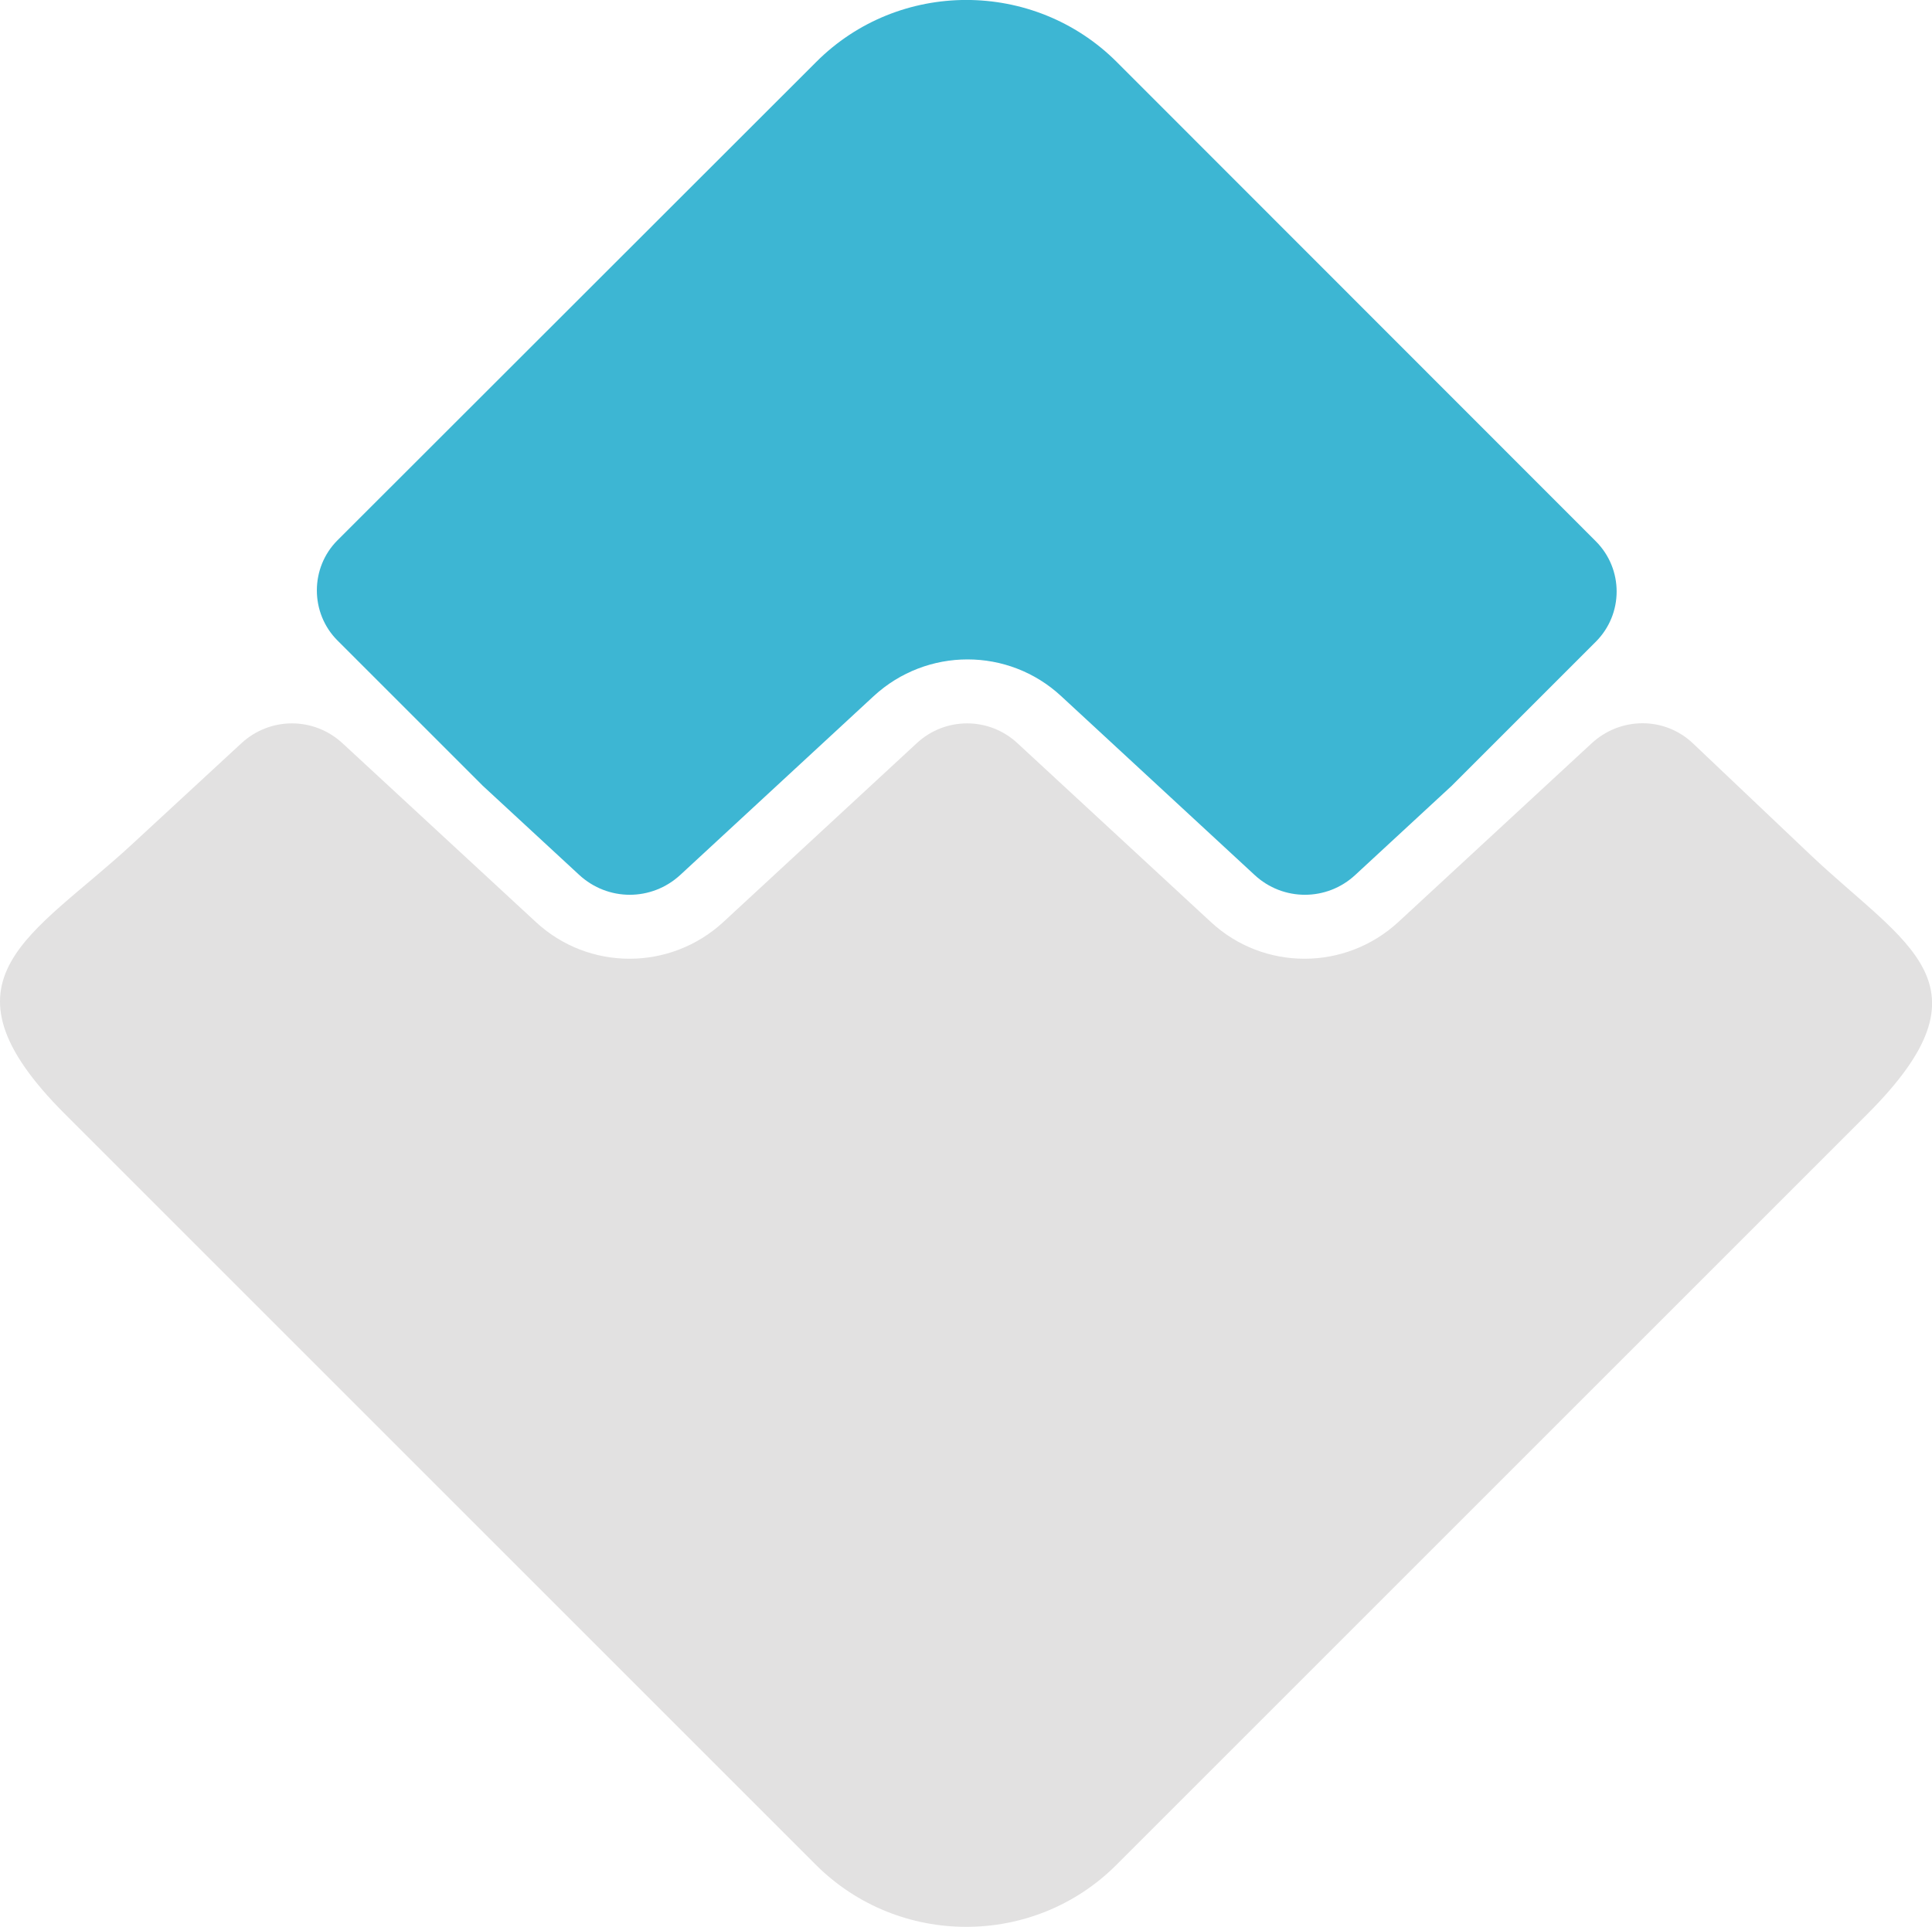
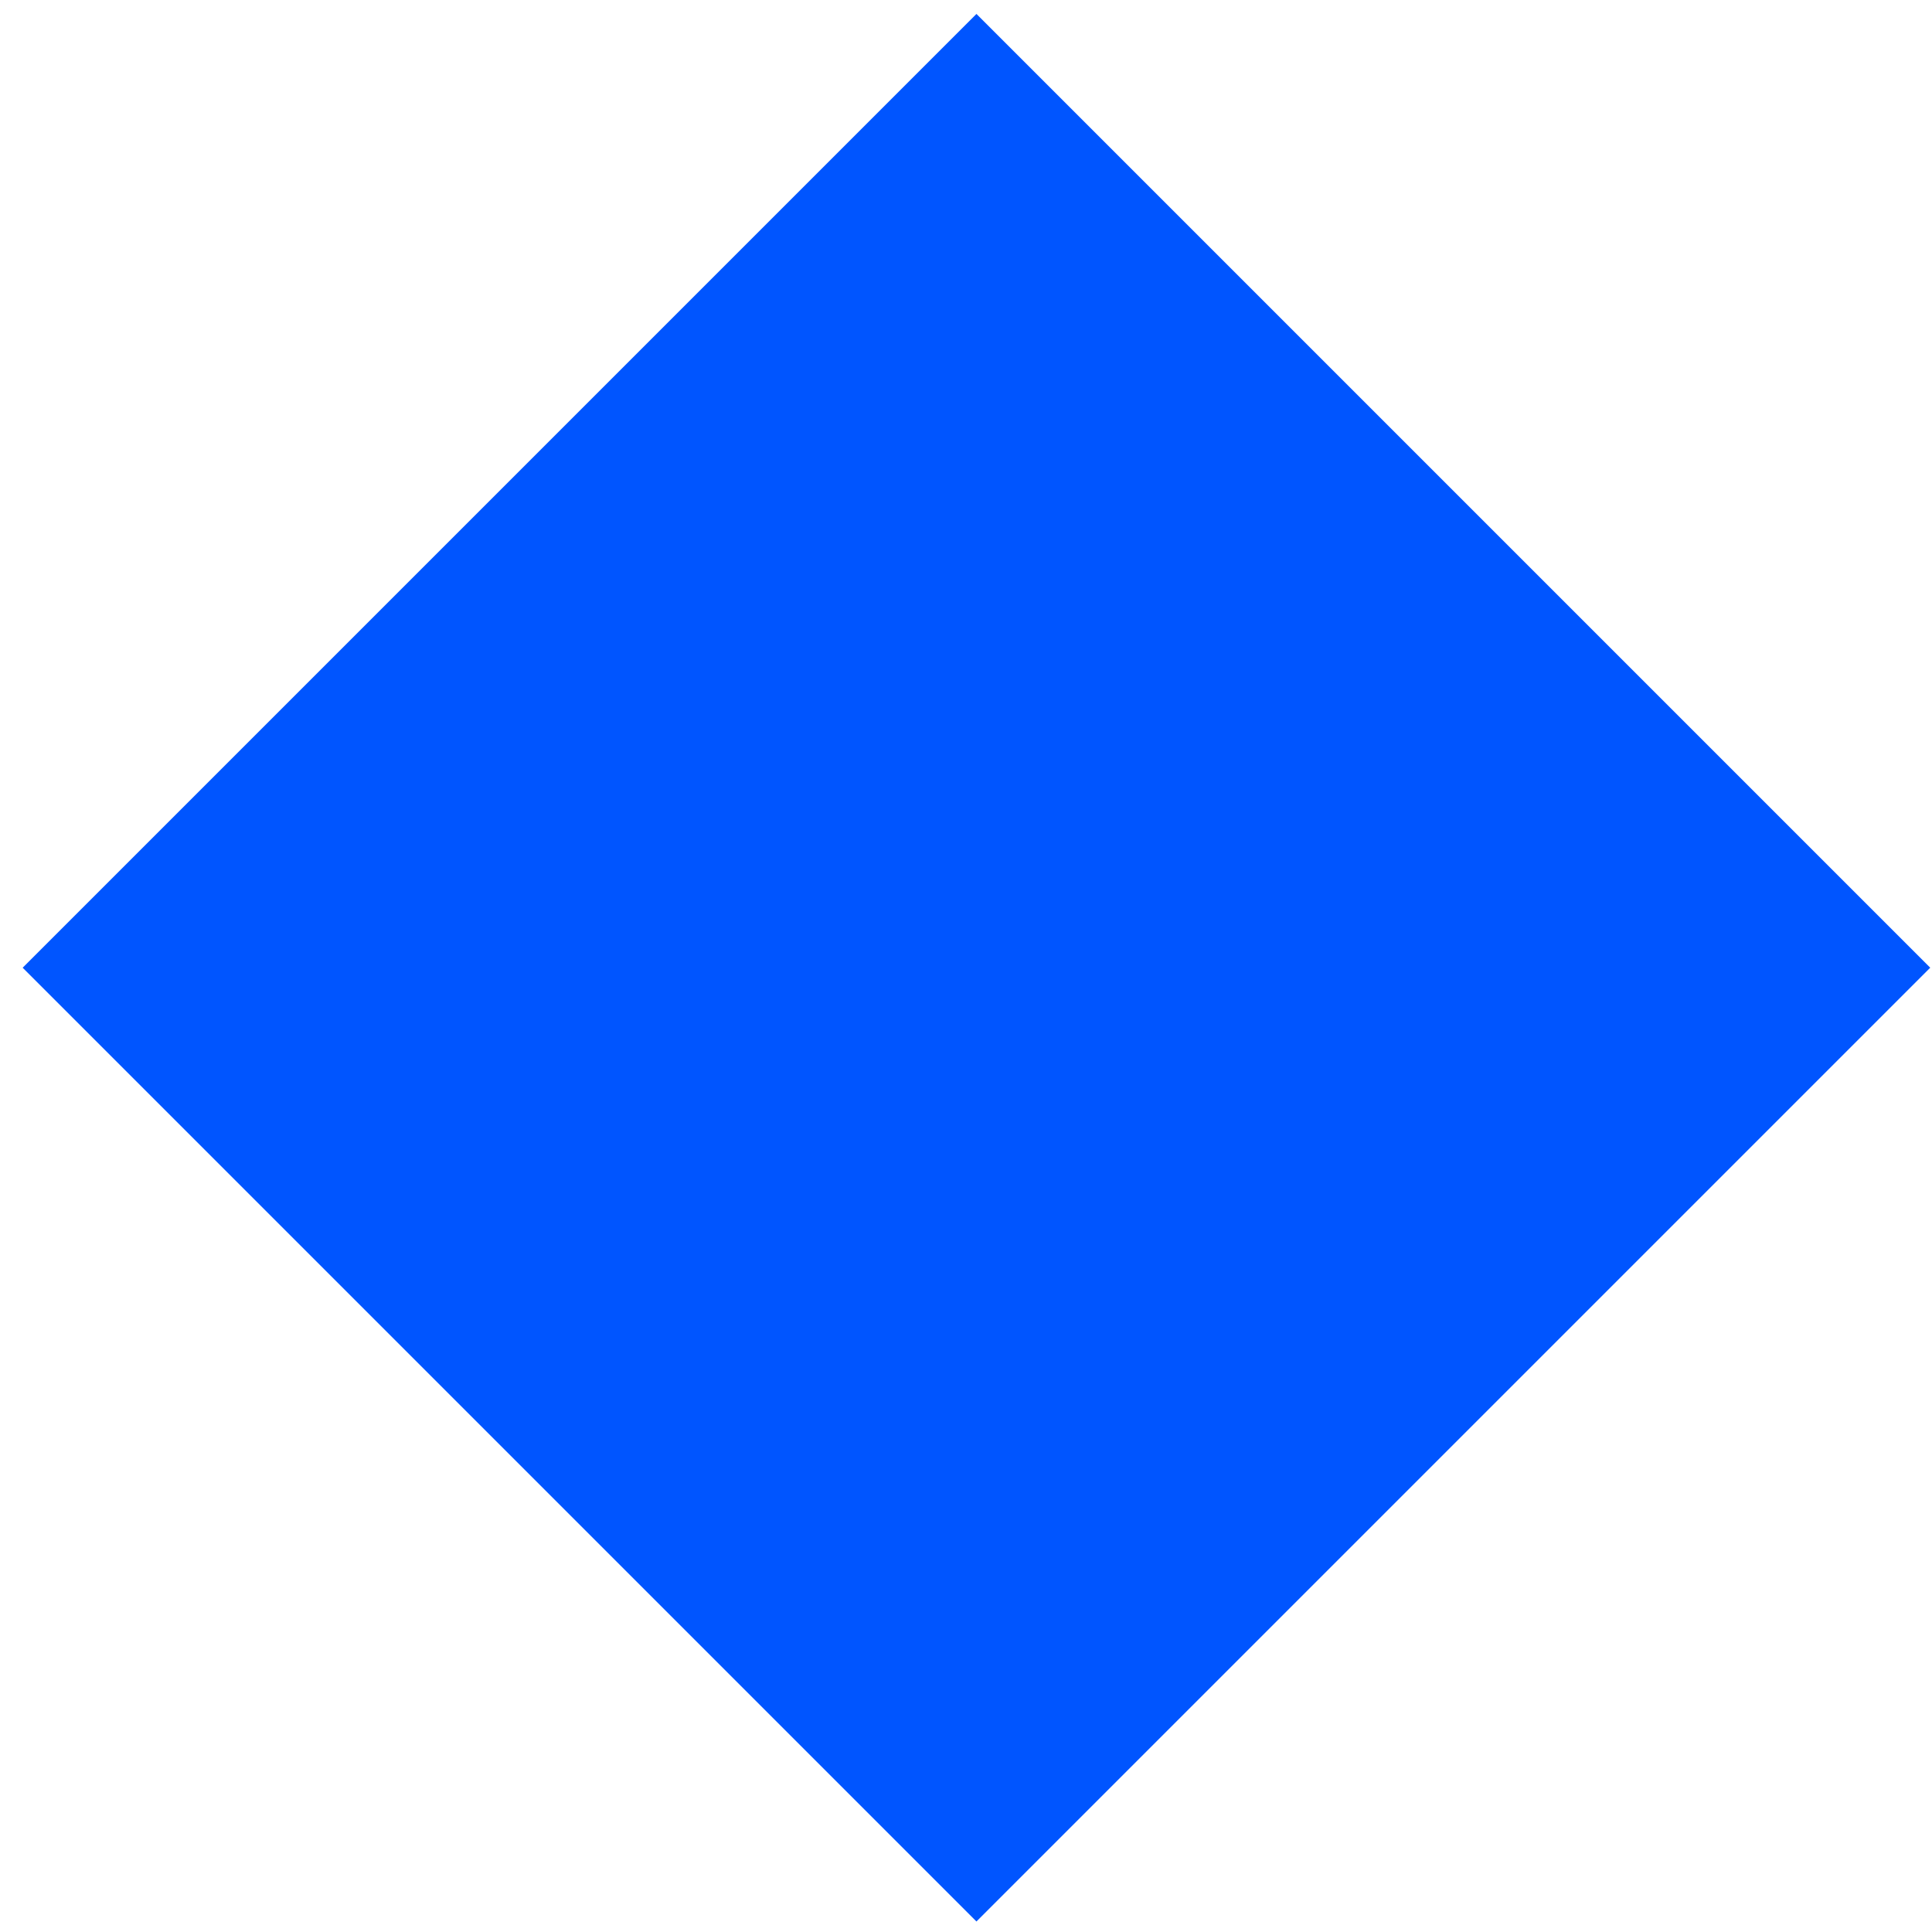
- <svg xmlns="http://www.w3.org/2000/svg" id="Laag_1" viewBox="0 0 610.8 609.2" width="2000" height="1995">
-   <style>.st0,.st1{fill-rule:evenodd;clip-rule:evenodd;fill:#3db6d3}.st1{fill:#e2e1e1}</style>
-   <path class="st0" d="M504.5 171.1L353.1 19.6c-26.2-26.2-69-26.2-95.1 0L106.7 170.8c-8.7 8.7-8.7 23 0 31.7l45.9 45.9 30.5 28.2c9.1 8.4 22.9 8.4 32 0l61.1-56.5c16.8-15.5 42.6-15.5 59.3 0l61.1 56.5c9 8.4 22.9 8.4 31.9 0l30.5-28.2 45.5-45.5c8.8-8.8 8.8-23 0-31.8" />
-   <path class="st1" d="M20.5 352.2l237.4 237.4c26.2 26.2 69 26.2 95.1 0l237.4-237.4c41.2-41.2 12.2-53.3-18-81.9L535.2 235c-9-8.5-22.9-8.4-32 0l-61.1 56.5c-16.8 15.5-42.6 15.5-59.3 0L321.7 235c-9-8.4-22.9-8.4-31.9 0l-61.1 56.5c-16.8 15.5-42.6 15.5-59.3 0L108.3 235c-9.1-8.4-22.9-8.4-32 0l-34.2 31.6c-31.4 29.2-64.6 42.6-21.6 85.6" />
+ <svg xmlns="http://www.w3.org/2000/svg" width="30px" height="30px" viewBox="0 0 30 30" version="1.1">
+   <defs />
+   <g id="wallet_assets" stroke="none" stroke-width="1" fill="none" fill-rule="evenodd" transform="translate(-100, -556)">
+     <g id="waves_logo" transform="translate(100, 556)" fill="#0055FF">
+       <rect id="Rectangle-path" transform="translate(15.16186, 15.02669) rotate(135) translate(-15.16186, -15.02669) " x="4.689" y="4.554" width="20.945" height="20.945" />
+     </g>
+   </g>
</svg>
